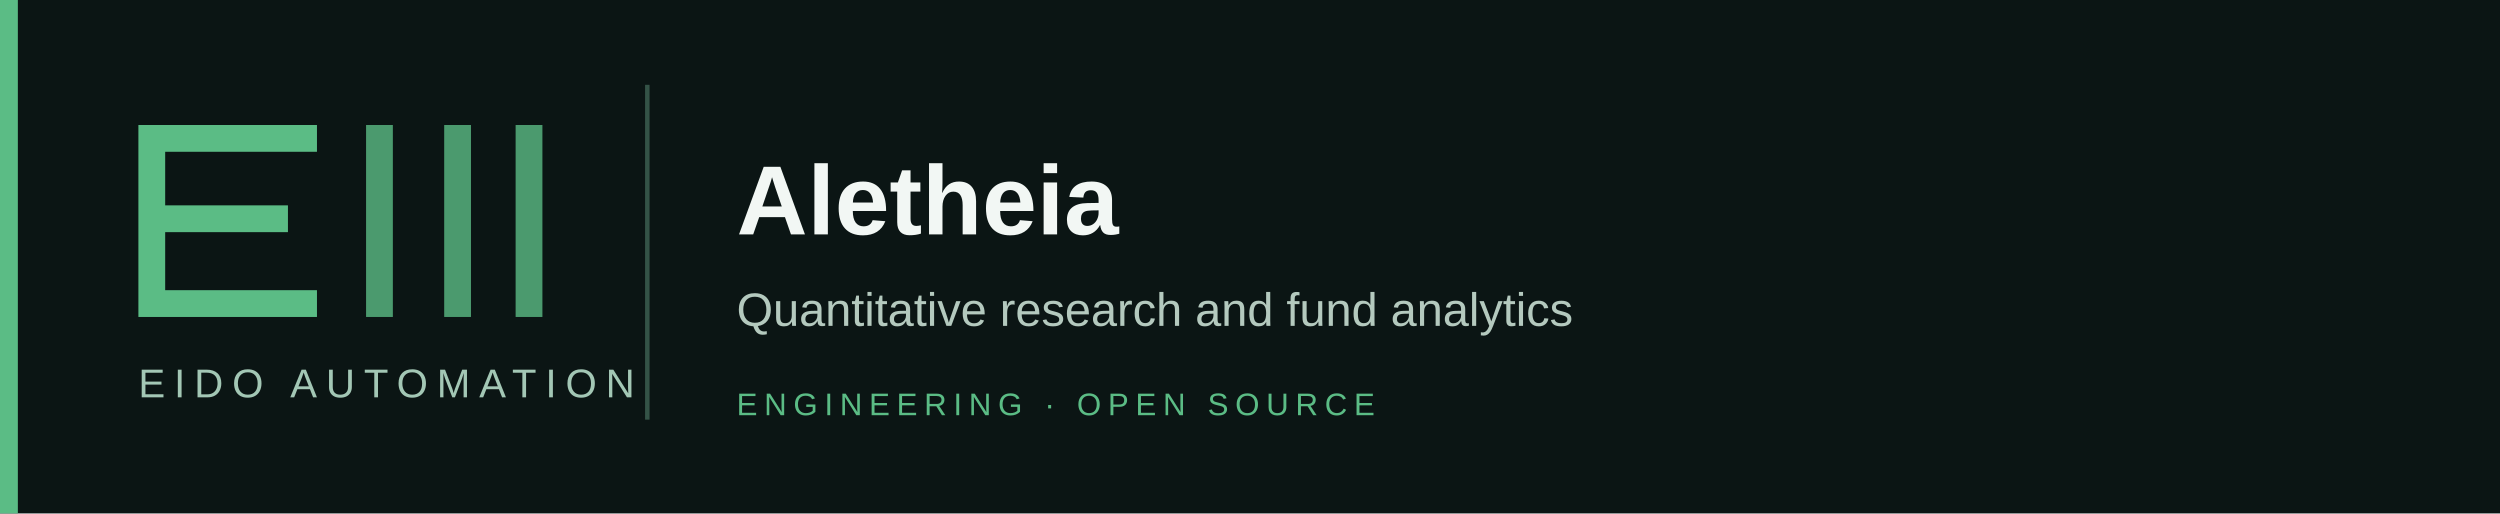
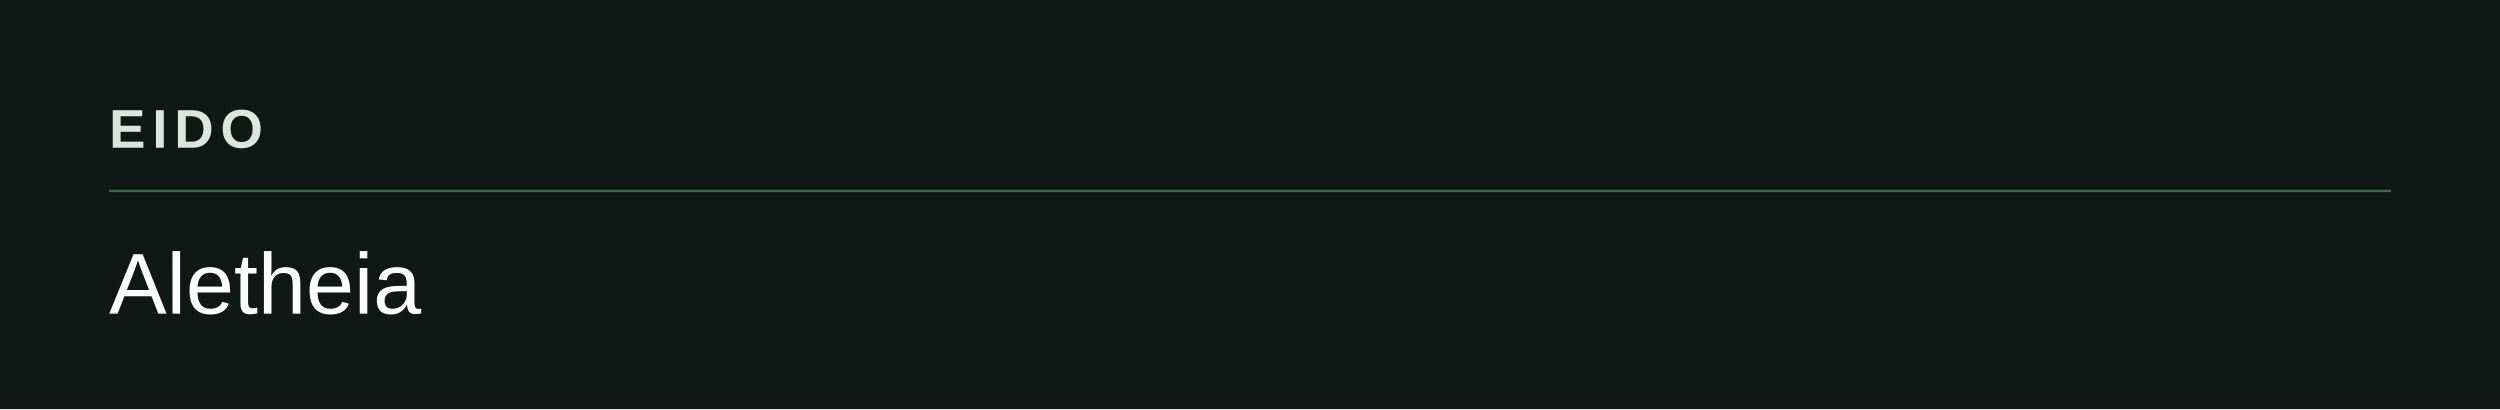
- <svg xmlns="http://www.w3.org/2000/svg" width="1120" height="230" viewBox="0 0 1120 230" role="img" aria-label="Aletheia by EIDO Automation">
-   <rect width="1120" height="230" fill="#0b1514" />
-   <rect width="8" height="230" fill="#5bbc85" />
-   <path d="M62 56h80v12H74v24h55v12H74v26h68v12H62z" fill="#5bbc85" />
-   <path d="M164 56h12v86h-12zm35 0h12v86h-12zm32 0h12v86h-12z" fill="#5bbc85" opacity=".8" />
-   <text x="62" y="178" fill="#a3c7b5" font-family="Arial,Helvetica,sans-serif" font-size="18" letter-spacing="4">EIDO AUTOMATION</text>
-   <line x1="290" y1="38" x2="290" y2="188" stroke="#345347" stroke-width="2" />
-   <text x="330" y="105" fill="#f2f7f4" font-family="Arial,Helvetica,sans-serif" font-weight="700" font-size="44">Aletheia</text>
-   <text x="330" y="146" fill="#b4c9be" font-family="Arial,Helvetica,sans-serif" font-size="21">Quantitative research and fund analytics</text>
-   <text x="330" y="186" fill="#5bbc85" font-family="Arial,Helvetica,sans-serif" font-size="14" letter-spacing="3">ENGINEERING · OPEN SOURCE</text>
+ <svg xmlns="http://www.w3.org/2000/svg" width="1100" height="180" viewBox="0 0 1100 180" role="img" aria-label="Aletheia — EIDO Automation">
+   <rect width="1100" height="180" fill="#101816" />
+   <text x="48" y="65" fill="#dce6e0" font-family="Arial,Helvetica,sans-serif" font-size="24" font-weight="600" letter-spacing="3">EIDO</text>
+   <line x1="48" y1="84" x2="1052" y2="84" stroke="#416752" stroke-width="1" />
+   <text x="48" y="138" fill="#ffffff" font-family="Arial,Helvetica,sans-serif" font-size="38" font-weight="500">Aletheia</text>
</svg>
